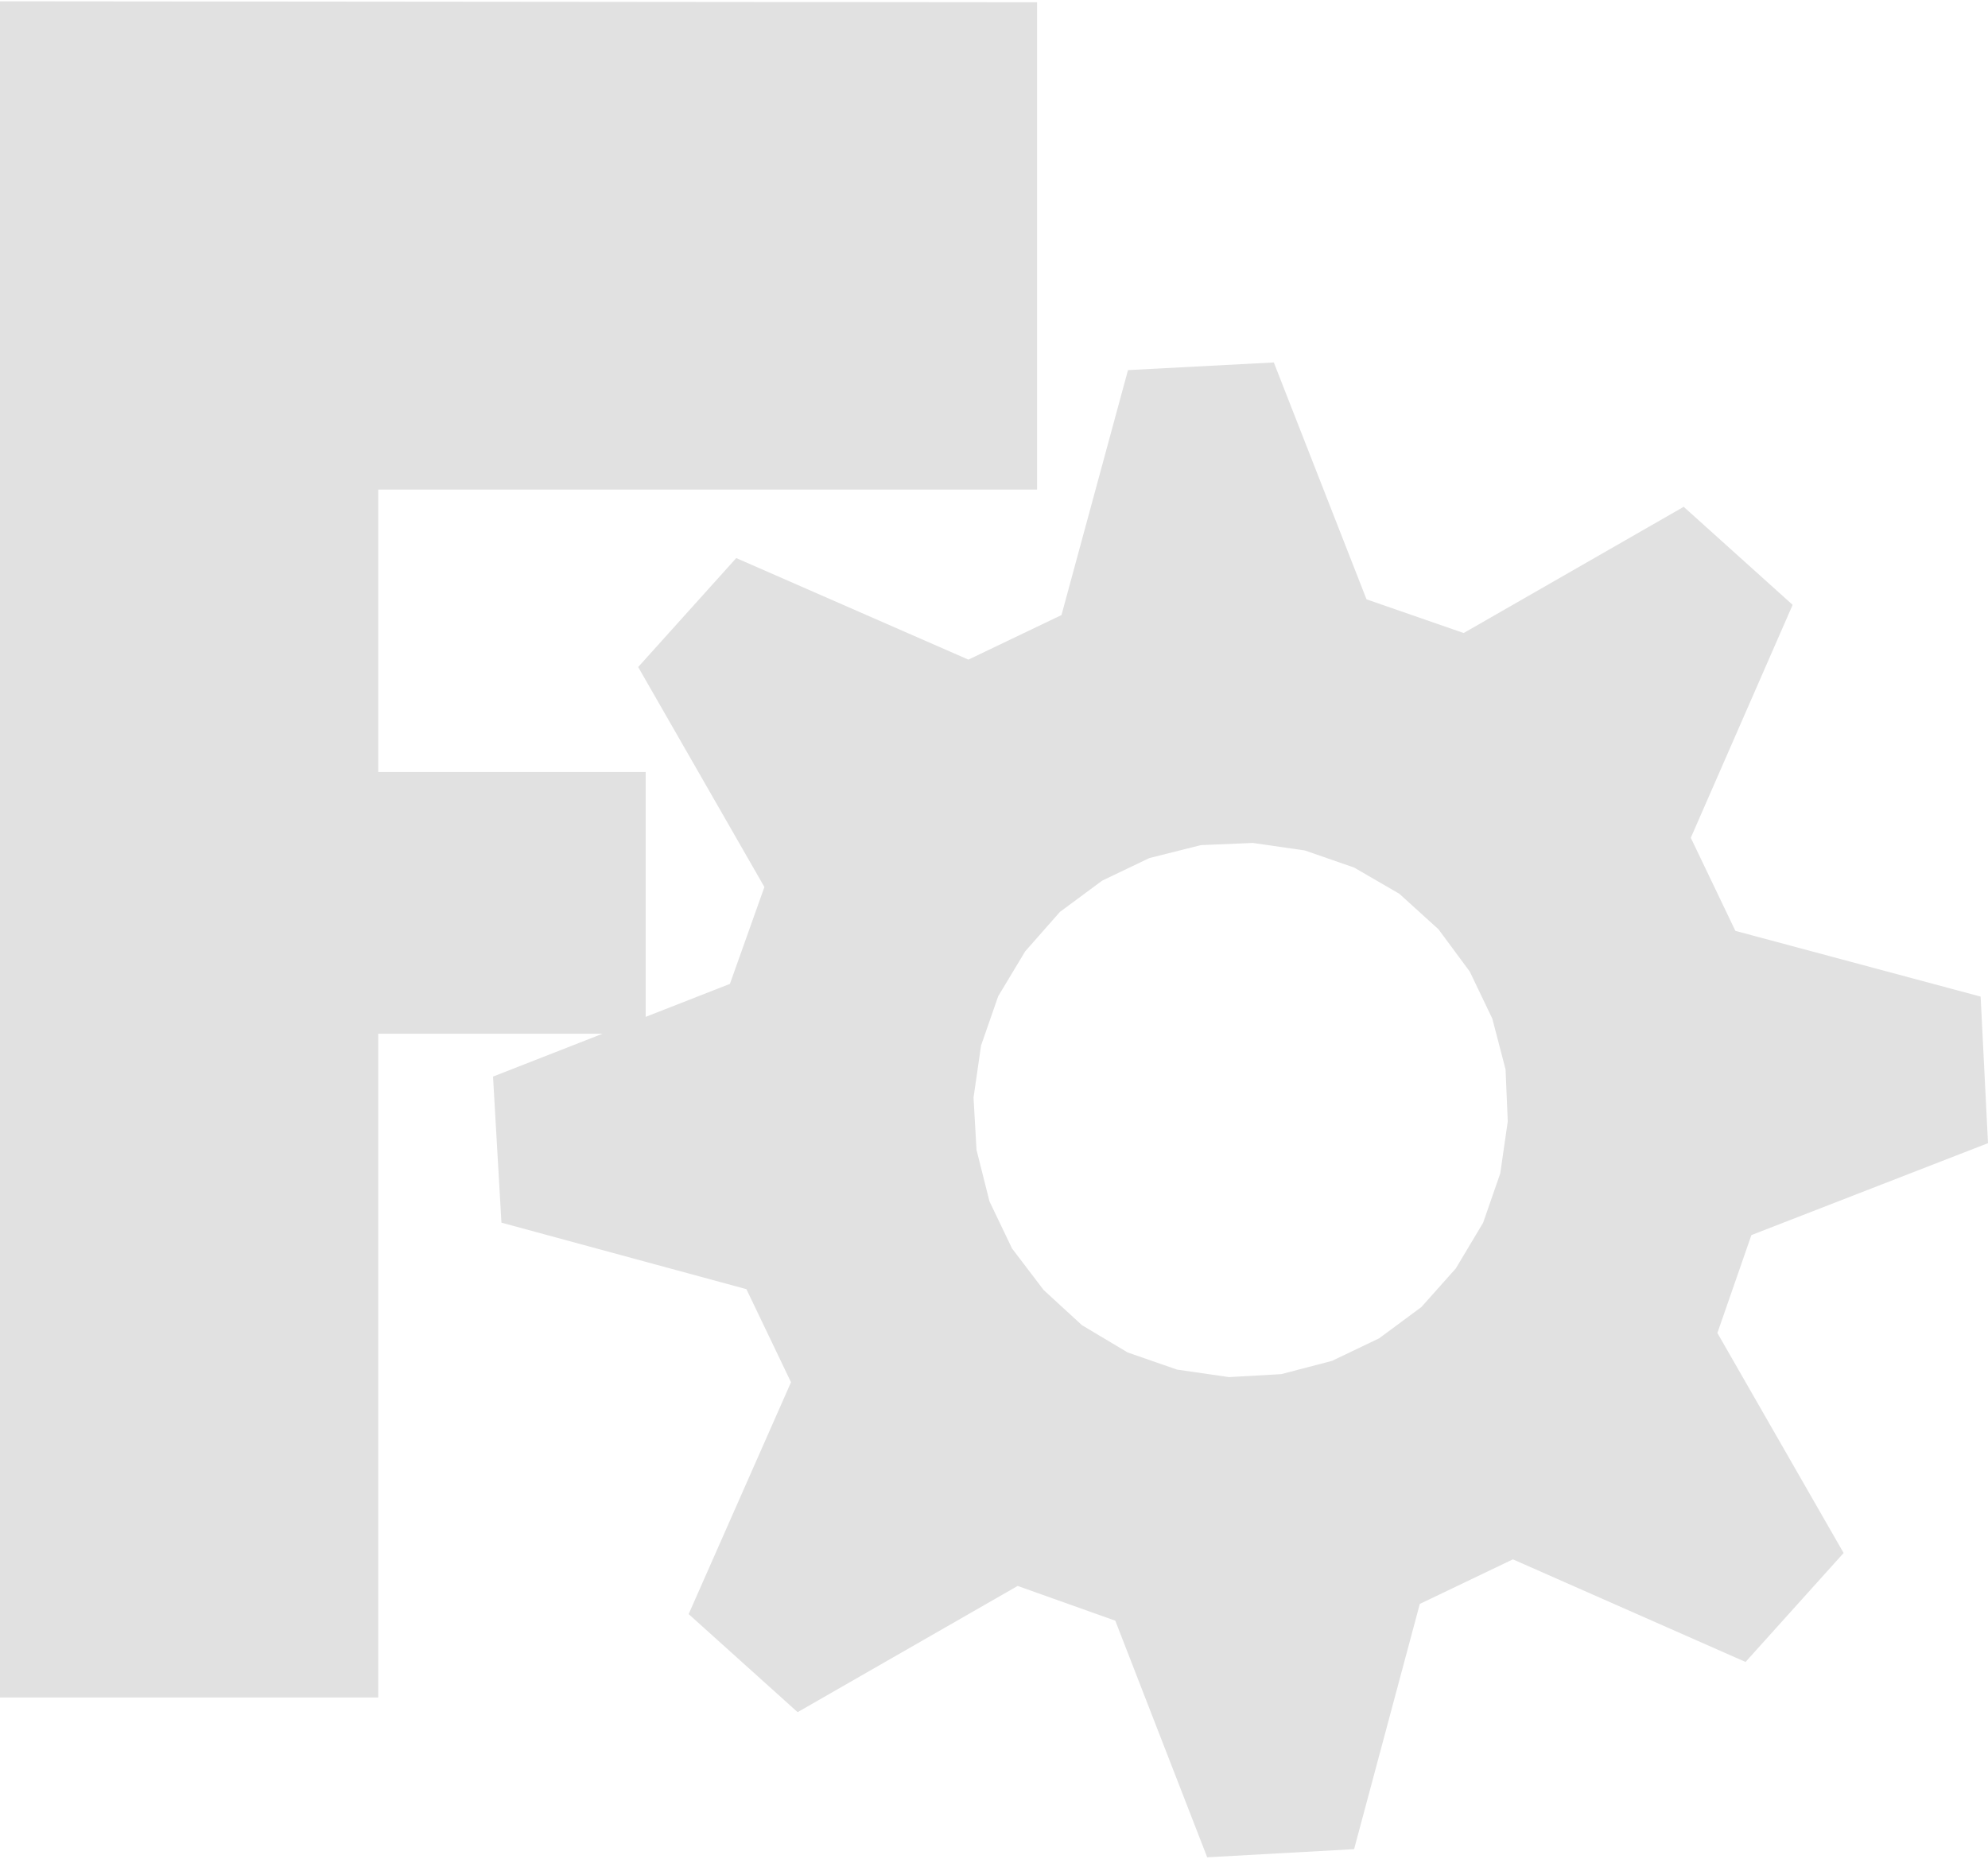
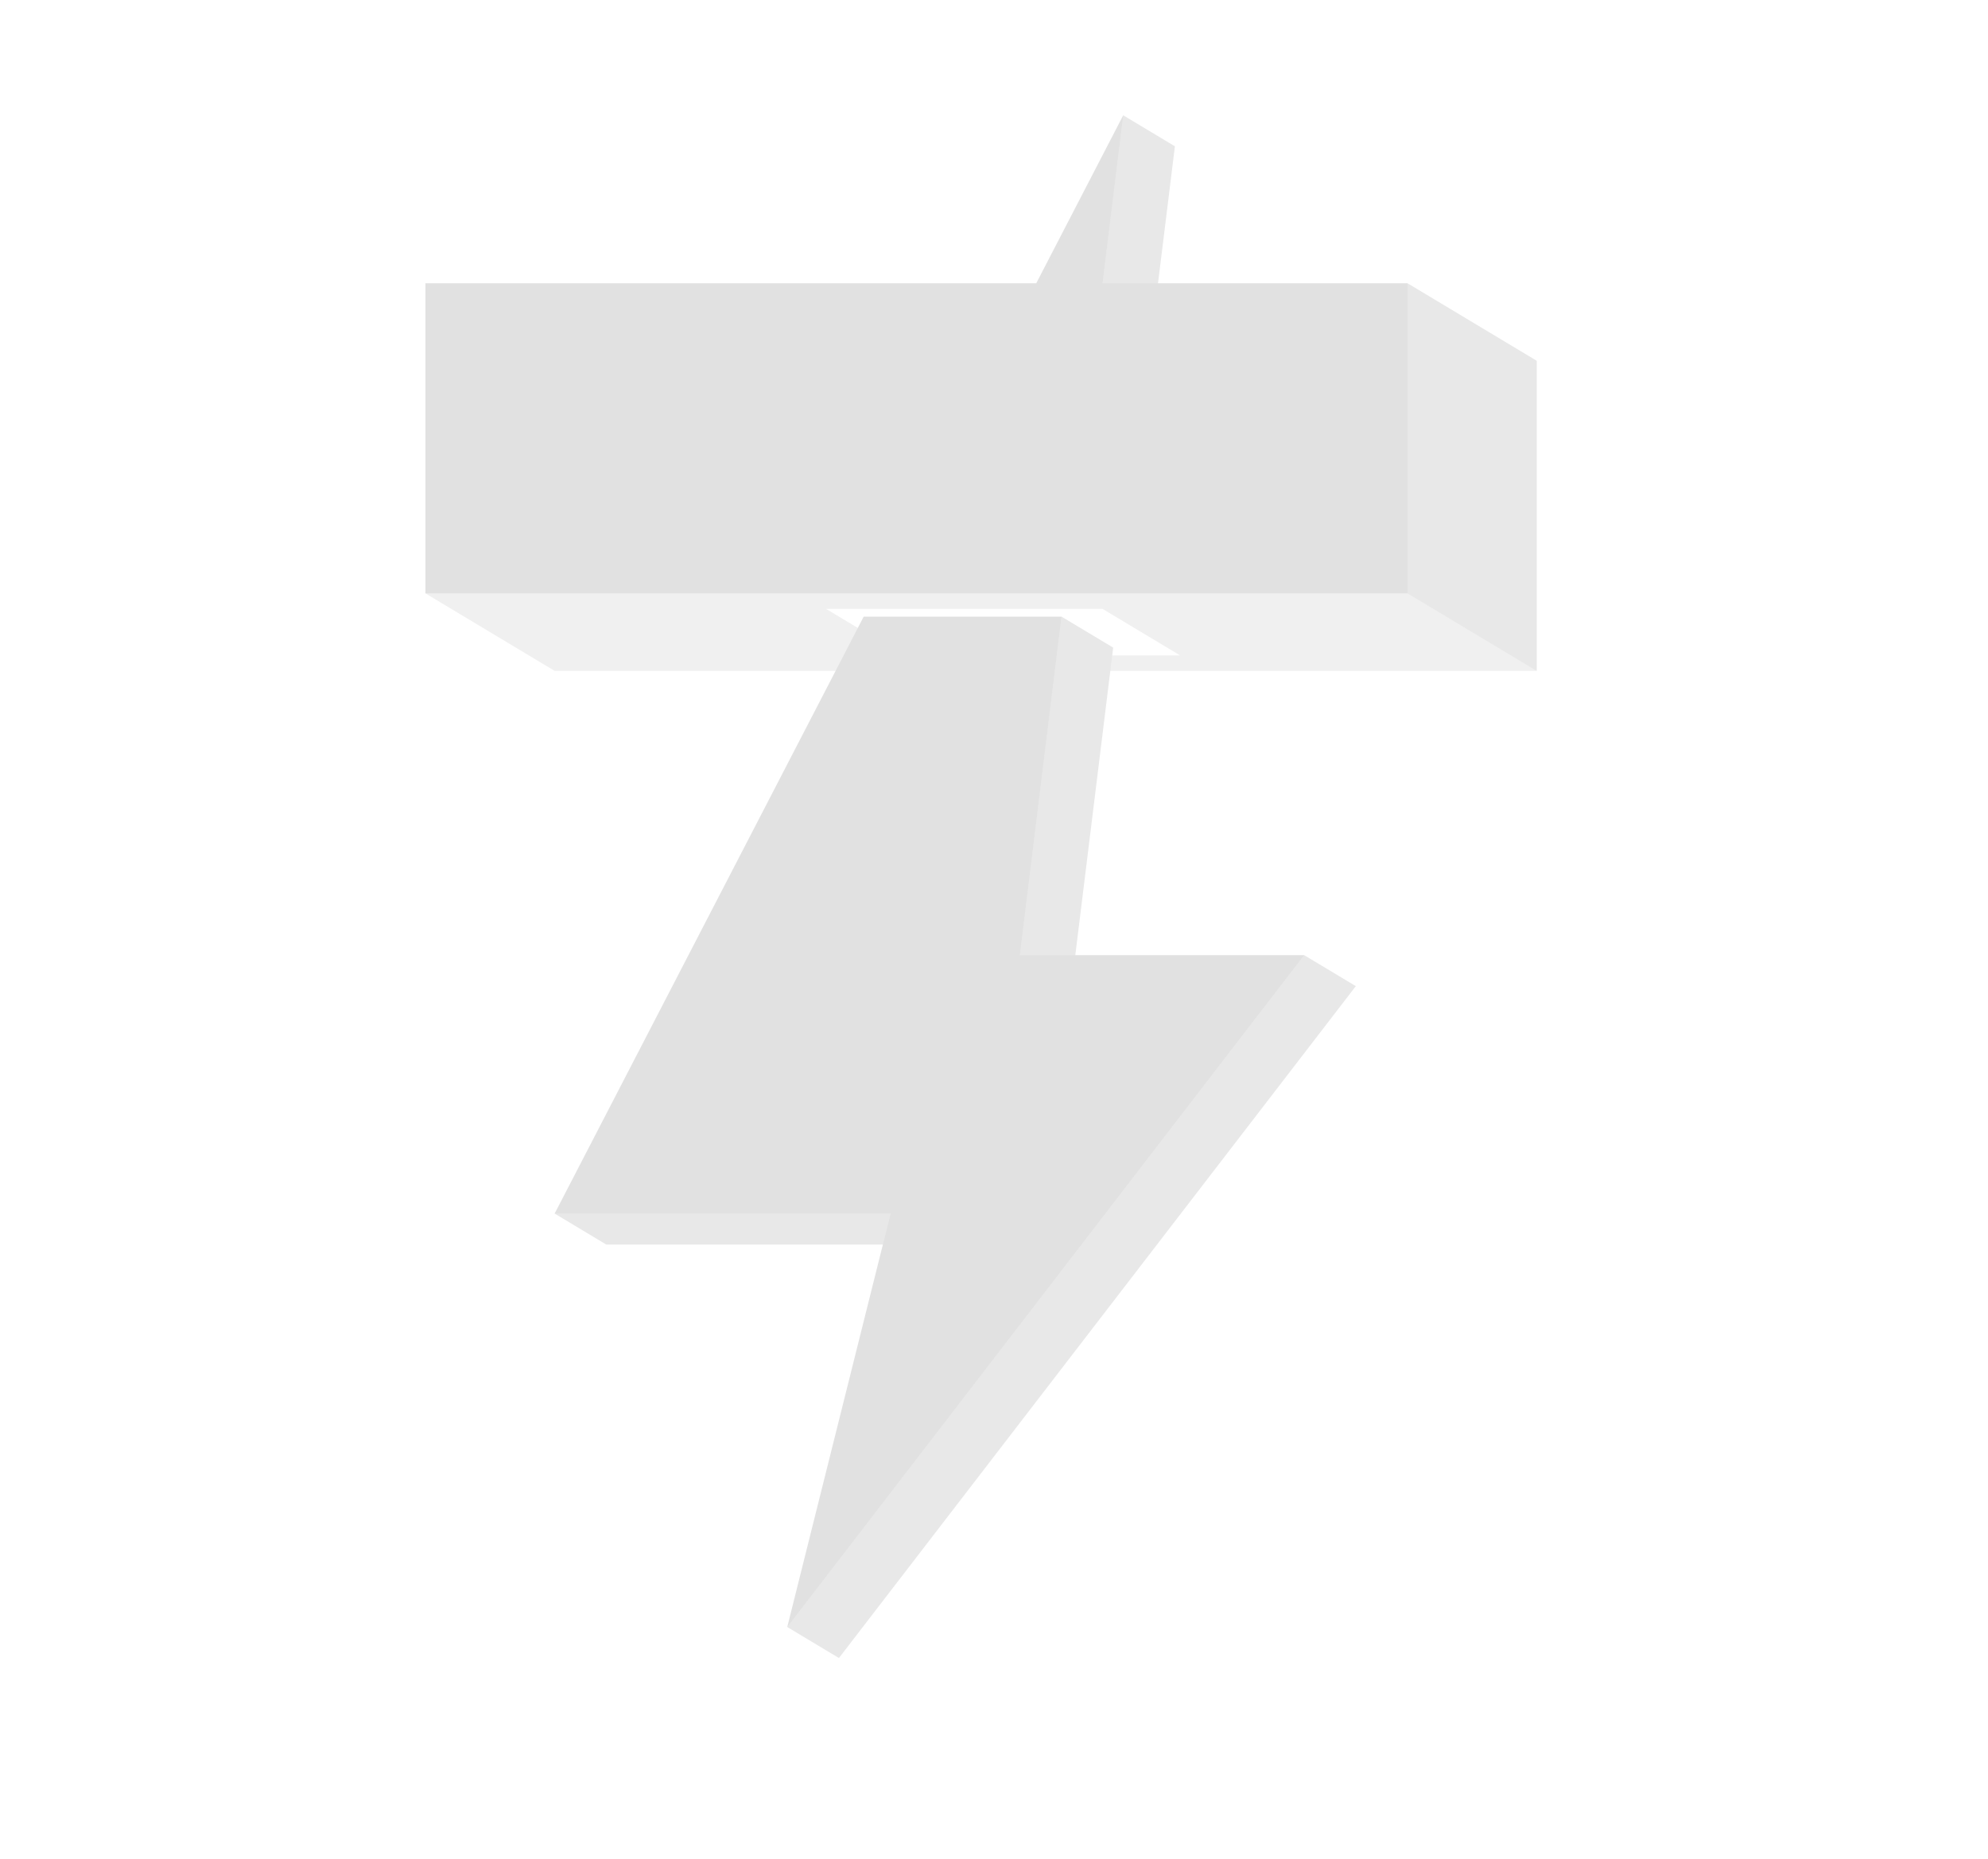
- <svg xmlns="http://www.w3.org/2000/svg" xmlns:xlink="http://www.w3.org/1999/xlink" width="200" height="187" id="svg2" version="1.1" viewBox="0 0 200 187">
-   <defs id="defs4">
-     <linearGradient id="linearGradient3864">
-       <stop style="stop-color:#71b2f8;stop-opacity:1;" offset="0" id="stop3866" />
-       <stop style="stop-color:#002795;stop-opacity:1;" offset="1" id="stop3868" />
-     </linearGradient>
-     <linearGradient id="linearGradient3682">
-       <stop id="stop3684" offset="0" style="stop-color:#ff6d0f;stop-opacity:1;" />
-       <stop id="stop3686" offset="1" style="stop-color:#ff1000;stop-opacity:1;" />
-     </linearGradient>
-     <linearGradient id="linearGradient3864-9">
-       <stop id="stop3866-1" offset="0" style="stop-color:#204a87;stop-opacity:1" />
-       <stop id="stop3868-1" offset="1" style="stop-color:#729fcf;stop-opacity:1" />
-     </linearGradient>
-     <linearGradient id="linearGradient3682-0">
-       <stop style="stop-color:#a40000;stop-opacity:1" offset="0" id="stop3684-0" />
-       <stop style="stop-color:#ef2929;stop-opacity:1" offset="1" id="stop3686-0" />
-     </linearGradient>
-     <radialGradient xlink:href="#linearGradient3682-0-6" id="radialGradient3817-5-3" gradientUnits="userSpaceOnUse" gradientTransform="matrix(1.236126,0.300017,-0.832328,3.388382,-499.9452,-167.3311)" cx="270.583" cy="33.9" fx="270.583" fy="33.9" r="19.571" />
-     <linearGradient id="linearGradient3682-0-6">
-       <stop style="stop-color:#ff390f;stop-opacity:1" offset="0" id="stop3684-0-7" />
-       <stop style="stop-color:#ff1000;stop-opacity:1;" offset="1" id="stop3686-0-5" />
-     </linearGradient>
-   </defs>
-   <g id="layer1" transform="translate(-1074.066,-169.598)">
-     <path style="display:inline;overflow:visible;visibility:visible;opacity:1;fill:#000000;fill-opacity:0.118;fill-rule:evenodd;stroke:none;stroke-width:5.873;stroke-linecap:butt;stroke-linejoin:miter;stroke-miterlimit:4;stroke-dasharray:none;stroke-dashoffset:0;stroke-opacity:1;marker:none;marker-start:none;marker-mid:none;marker-end:none;enable-background:accumulate" d="m 1074.066,169.729 v 170.658 h 38.052 v -66.784 h 26.906 v -26.329 h -26.906 v -28.418 h 66.281 v -49.032 z" id="rect3663" />
-     <path style="display:inline;overflow:visible;visibility:visible;opacity:1;fill:#000000;fill-opacity:0.118;fill-rule:evenodd;stroke:none;stroke-width:5.873;stroke-linecap:butt;stroke-linejoin:miter;stroke-miterlimit:4;stroke-dasharray:none;stroke-dashoffset:0;stroke-opacity:1;marker:none;marker-start:none;marker-mid:none;marker-end:none;enable-background:accumulate" d="M 128.15 36.467 L 113.48 37.238 L 106.789 61.883 L 97.426 66.367 L 74.068 56.15 L 64.203 67.113 L 76.902 89.246 L 73.432 98.992 L 64.957 102.309 L 64.957 104.006 L 60.619 104.006 L 49.6 108.318 L 50.447 123.016 L 75.092 129.707 L 79.578 139.072 L 69.281 162.4 L 80.244 172.266 L 102.379 159.566 L 112.203 163.064 L 121.449 186.869 L 136.227 186.049 L 142.838 161.375 L 152.203 156.891 L 175.609 167.215 L 185.475 156.252 L 172.775 134.117 L 176.197 124.266 L 200 115.018 L 199.258 100.271 L 174.586 93.658 L 170.1 84.293 L 180.346 60.857 L 169.385 50.992 L 147.25 63.691 L 137.477 60.301 L 128.15 36.467 z M 126.037 84.811 L 131.268 85.566 L 136.234 87.289 L 140.777 89.926 L 144.715 93.496 L 147.865 97.756 L 150.133 102.49 L 151.465 107.596 L 151.686 112.828 L 150.932 118.059 L 149.207 123.023 L 146.463 127.617 L 143 131.504 L 138.742 134.656 L 134.006 136.922 L 128.9 138.256 L 123.641 138.555 L 118.41 137.799 L 113.443 136.074 L 108.85 133.332 L 104.992 129.791 L 101.812 125.609 L 99.545 120.873 L 98.24 115.691 L 97.941 110.43 L 98.697 105.199 L 100.422 100.234 L 103.137 95.719 L 106.627 91.754 L 110.887 88.602 L 115.623 86.336 L 120.807 85.031 L 126.037 84.811 z " transform="translate(1074.066,169.598)" id="path3659" />
-   </g>
+ <svg xmlns="http://www.w3.org/2000/svg" width="200" height="187" viewBox="0 0 200 187">
+   <path id="strikeSide" fill="#000000" fill-opacity="0.09" d="M118.2 14.72L116.5 28.5L110.92 28.5L113 11.6L118.2 14.72Z" />
+   <path id="strike" fill="#000000" fill-opacity="0.12" d="M113 11.6L110.92 28.5L104.25 28.5L113 11.6Z" />
+   <path id="barBottom" fill="#000000" fill-opacity="0.06" d="M42.8 59.7L141.6 59.7L154.6 67.5L111.7 67.5L111.9 65.94L118.72 65.94L110.92 61.26L83.1 61.26L86.3 63.18L84.06 67.5L55.8 67.5L42.8 59.7Z" />
+   <path id="barSide" fill="#000000" fill-opacity="0.09" d="M141.6 28.5L154.6 36.3L154.6 67.5L141.6 59.7L141.6 28.5Z" />
+   <path id="barFront" fill="#000000" fill-opacity="0.12" d="M42.8 28.5L141.6 28.5L141.6 59.7L42.8 59.7L42.8 28.5Z" />
+   <path id="lowSide" fill="#000000" fill-opacity="0.09" d="M111.99 65.16L108.18 96.1L102.6 96.1L106.79 62.04L111.99 65.16ZM131.2 96.1L136.4 99.22L84.4 166.82L79.2 163.7L131.2 96.1ZM88.82 125.22L61 125.22L55.8 122.1L89.6 122.1L88.82 125.22Z" />
+   <path id="lowStrike" fill="#000000" fill-opacity="0.12" d="M106.79 62.04L102.6 96.1L131.2 96.1L79.2 163.7L89.6 122.1L55.8 122.1L86.89 62.04L106.79 62.04Z" />
</svg>
